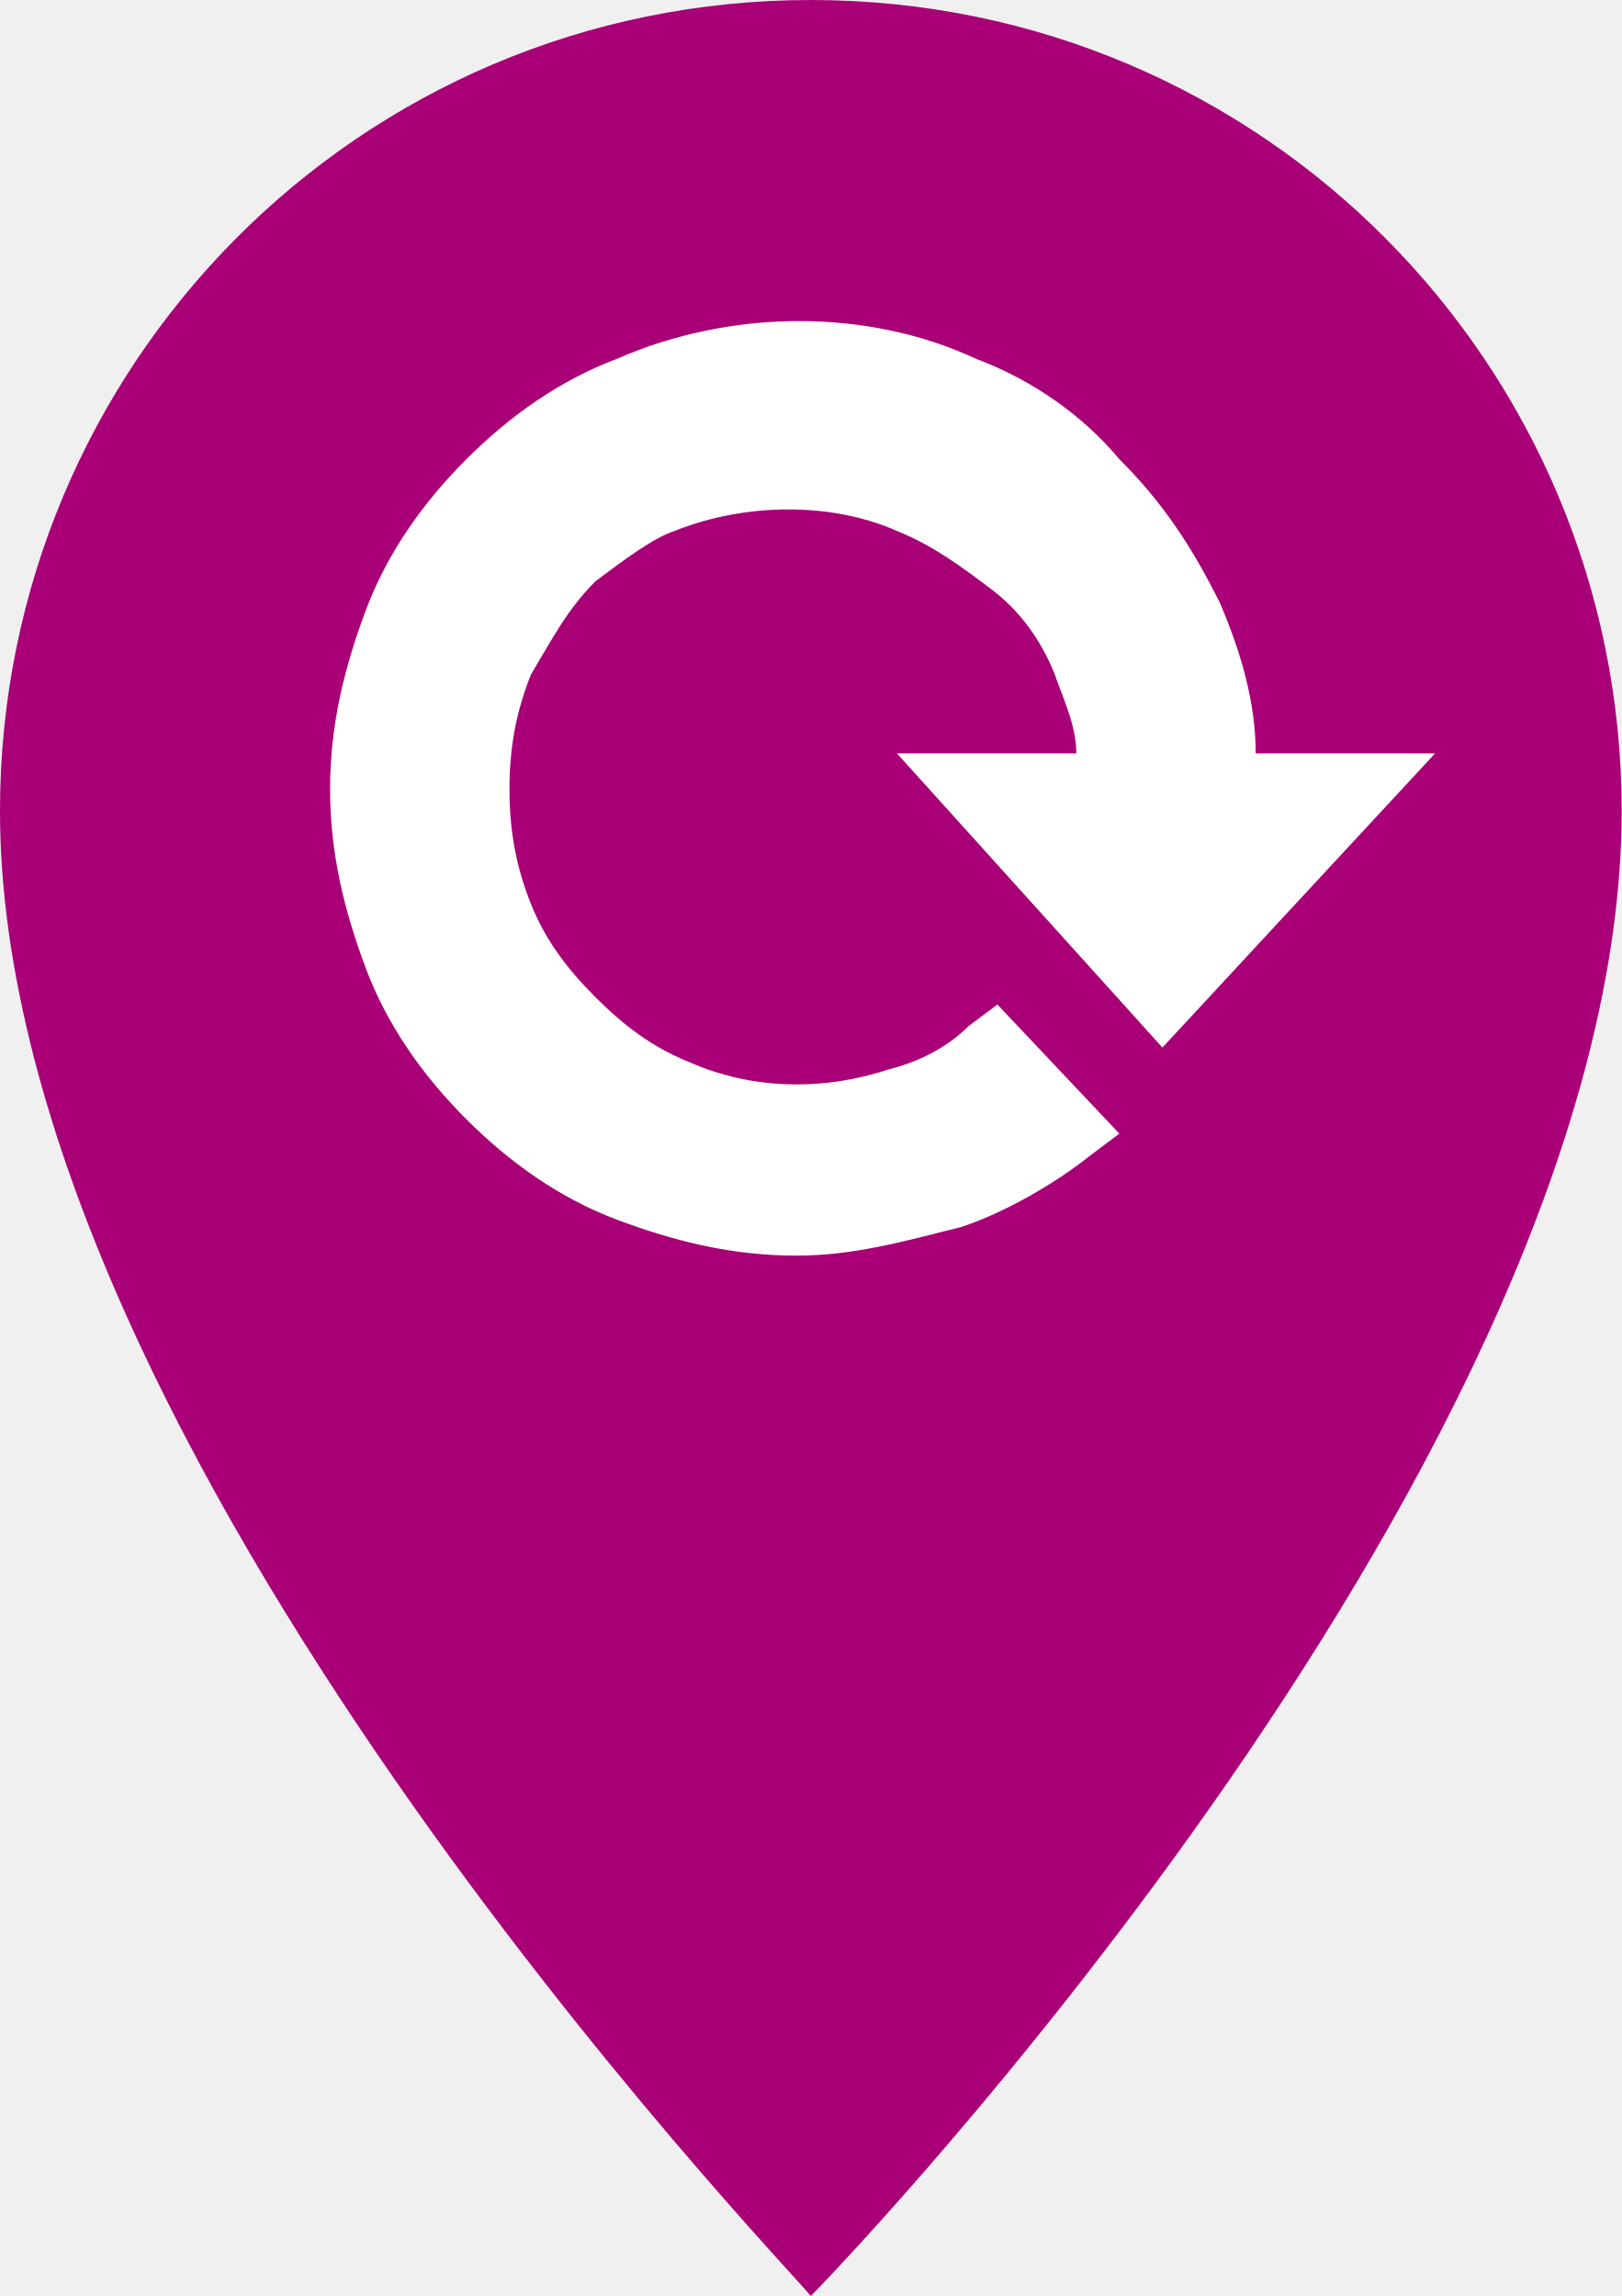
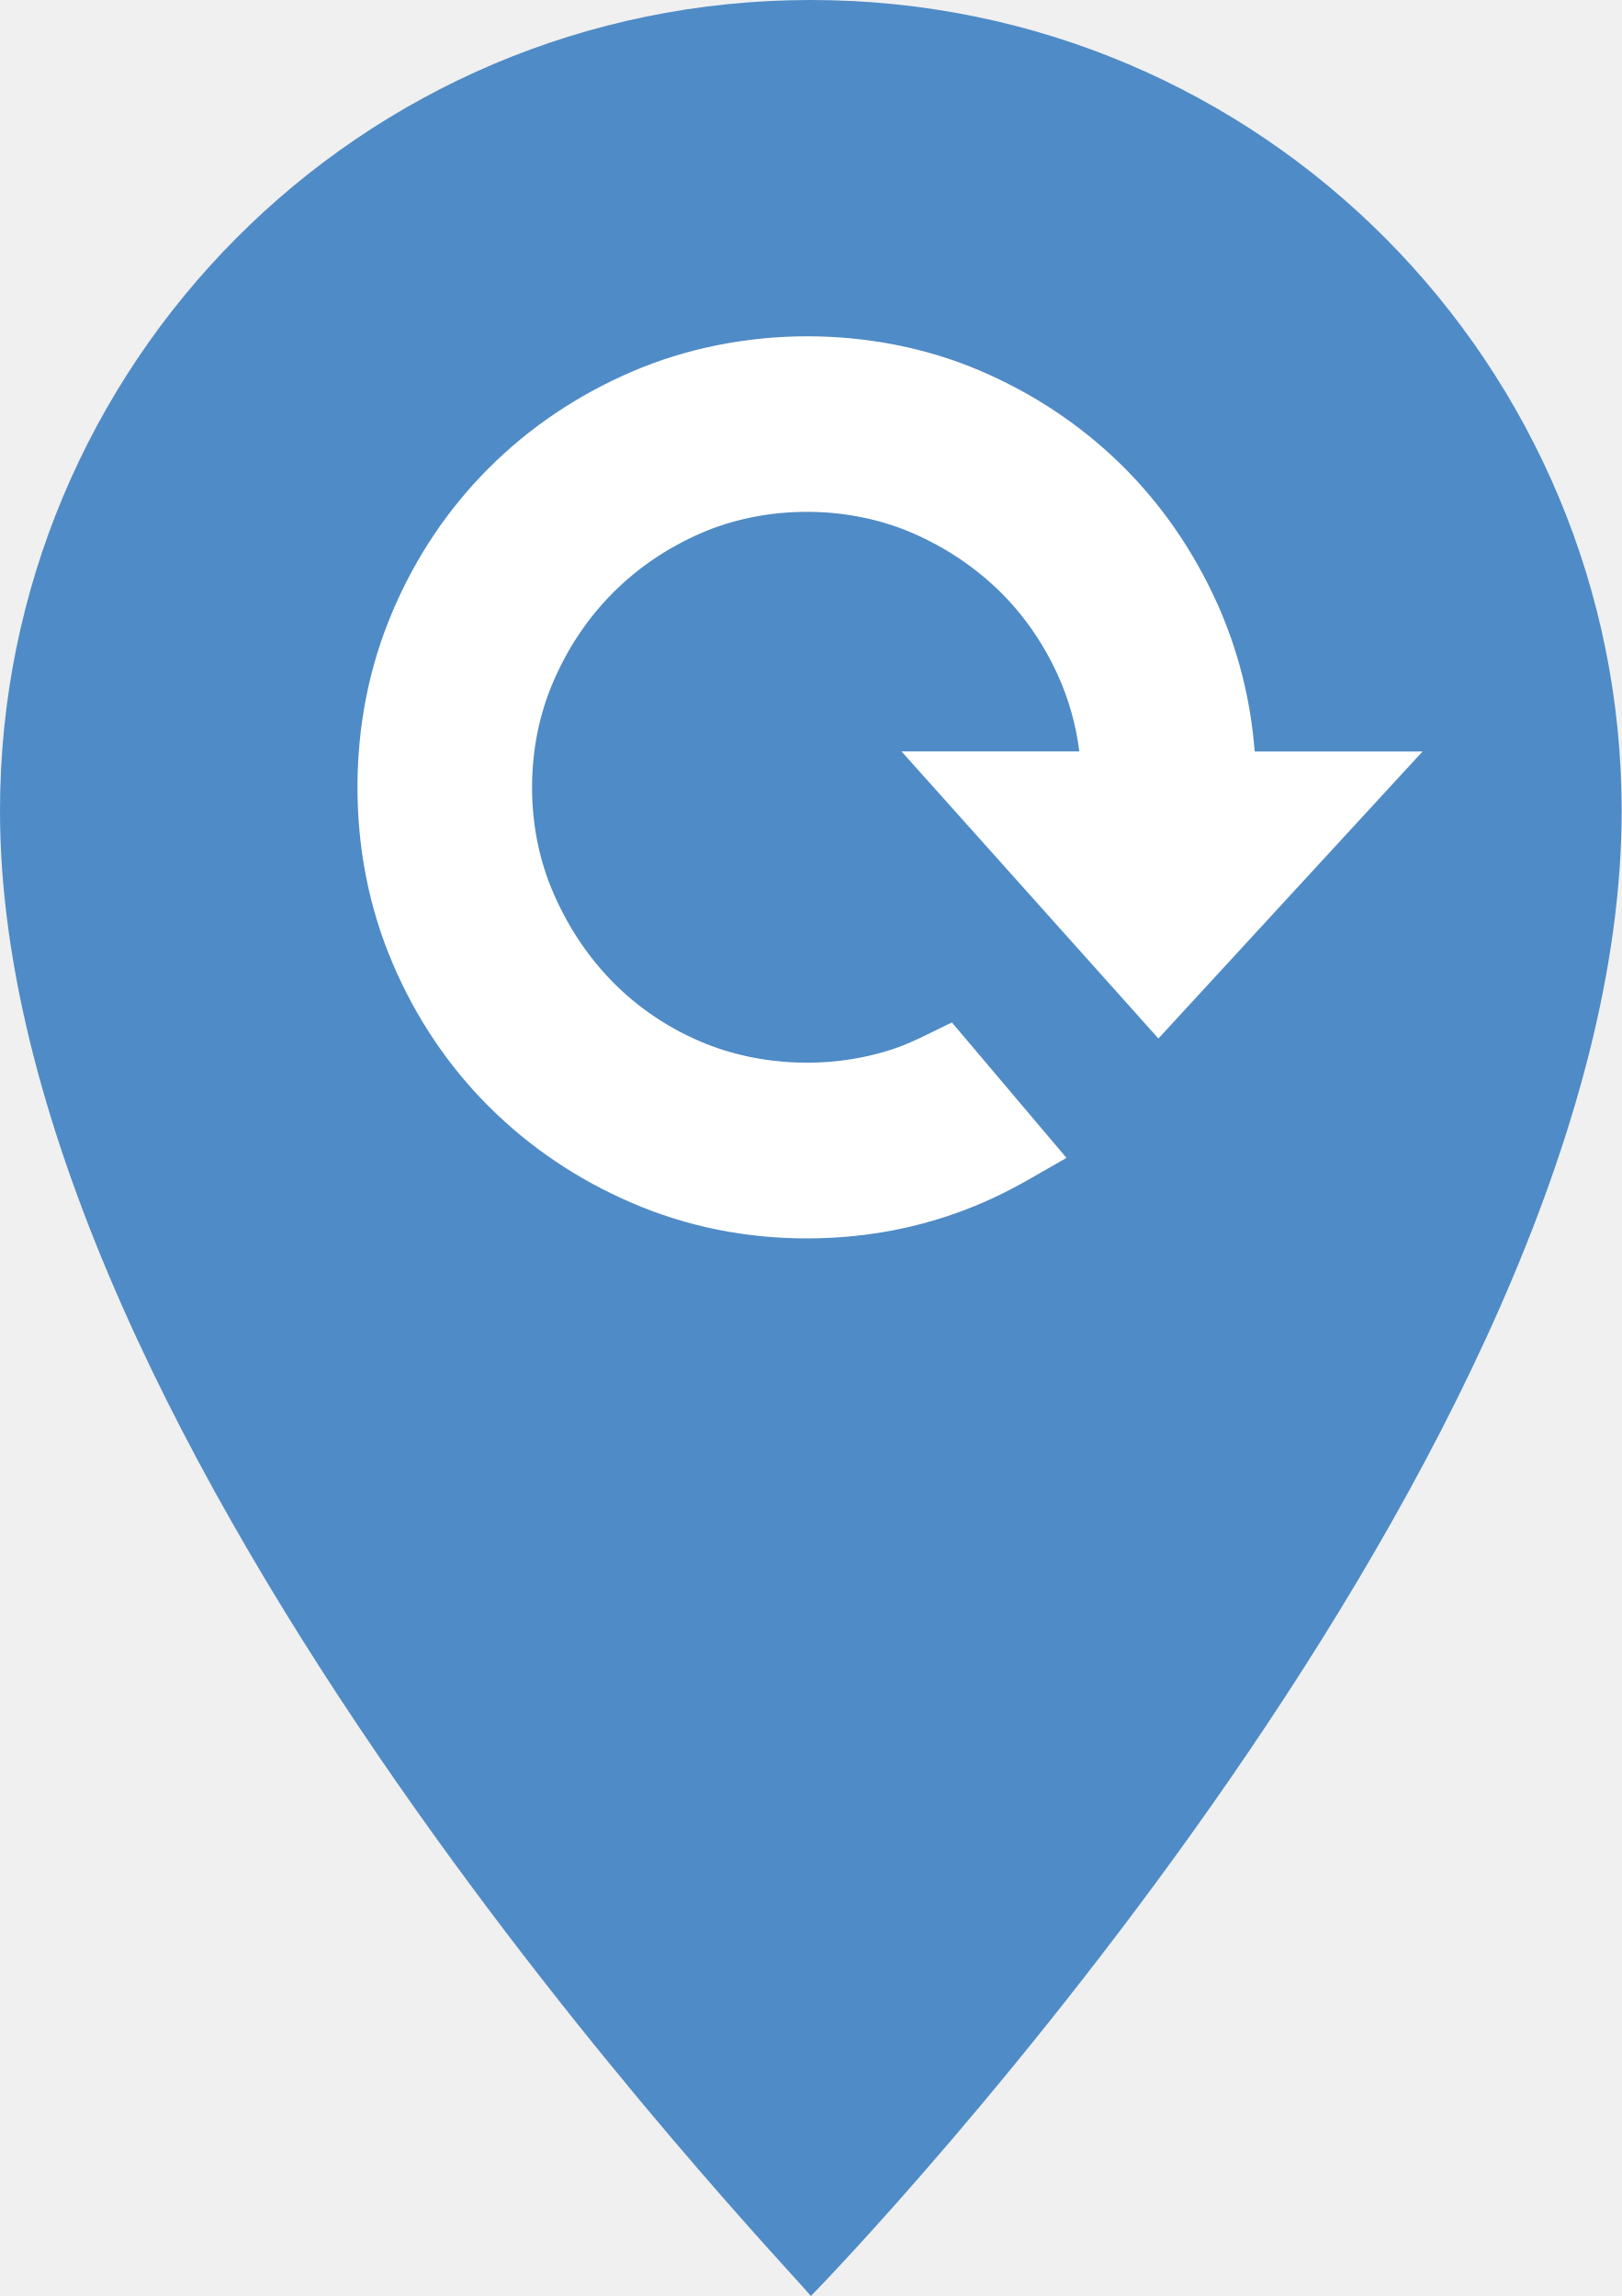
- <svg xmlns="http://www.w3.org/2000/svg" xmlns:xlink="http://www.w3.org/1999/xlink" version="1.1" id="Layer_1" x="0px" y="0px" viewBox="0 0 22.6 32" style="enable-background:new 0 0 22.6 32;" xml:space="preserve">
+ <svg xmlns="http://www.w3.org/2000/svg" version="1.1" id="Layer_1" x="0px" y="0px" viewBox="0 0 22.6 32" style="enable-background:new 0 0 22.6 32;" xml:space="preserve">
  <style type="text/css">
- 	.st0{clip-path:url(#SVGID_2_);fill:#A90078;}
+ 	.st0{fill:#4F8BC6;}
	.st1{fill:#FFFFFF;}
</style>
  <g>
    <g>
      <g>
        <g>
-           <defs>
-             <rect id="SVGID_1_" width="22.6" height="32" />
-           </defs>
-           <clipPath id="SVGID_2_">
-             <use xlink:href="#SVGID_1_" style="overflow:visible;" />
-           </clipPath>
-           <path class="st0" d="M11.3,32c0.5-0.5,11.3-11.8,11.3-20.7c0-6.2-5-11.3-11.3-11.3S0,5.1,0,11.3C0,20.2,10.9,31.5,11.3,32" />
+           <g>
+             <path class="st0" d="M11.3,32c0.5-0.5,11.3-11.8,11.3-20.7c0-6.2-5-11.3-11.3-11.3S0,5.1,0,11.3C0,20.2,10.9,31.5,11.3,32" />
+           </g>
        </g>
      </g>
    </g>
  </g>
-   <g>
-     <g>
-       <path class="st1" d="M18.8,11l-2.6,2.9L13.6,11h2v-0.1c0-0.6-0.2-1.2-0.4-1.7s-0.6-1-1-1.4c-0.4-0.4-0.9-0.7-1.4-0.9    c-0.5-0.2-1.1-0.3-1.7-0.3c-0.6,0-1.2,0.1-1.7,0.4s-1,0.6-1.4,1C7.5,8.2,7.2,8.7,7,9.2C6.7,9.8,6.6,10.3,6.6,11s0.1,1.2,0.4,1.8    c0.2,0.5,0.6,1,1,1.4c0.4,0.4,0.9,0.7,1.4,1s1.1,0.4,1.7,0.4c0.5,0,1-0.1,1.4-0.2c0.5-0.2,0.9-0.4,1.2-0.6l1,1.1    c-0.5,0.4-1.1,0.7-1.7,0.9c-0.6,0.2-1.3,0.3-2,0.3c-0.8,0-1.6-0.2-2.3-0.5s-1.4-0.7-1.9-1.3s-1-1.2-1.3-1.9    c-0.3-0.7-0.5-1.5-0.5-2.3c0-0.8,0.2-1.6,0.5-2.3c0.3-0.7,0.7-1.4,1.3-1.9c0.5-0.5,1.2-1,1.9-1.3s1.5-0.5,2.3-0.5    c0.8,0,1.6,0.2,2.3,0.5c0.7,0.3,1.3,0.7,1.9,1.3s1,1.2,1.3,1.9s0.5,1.5,0.5,2.3V11H18.8z" />
-       <path class="st1" d="M11.1,17.5c-0.9,0-1.7-0.2-2.5-0.5c-0.8-0.3-1.5-0.8-2.1-1.4c-0.6-0.6-1.1-1.3-1.4-2.1    c-0.3-0.8-0.5-1.6-0.5-2.5s0.2-1.7,0.5-2.5c0.3-0.8,0.8-1.5,1.4-2.1C7.1,5.8,7.8,5.3,8.6,5c1.6-0.7,3.5-0.7,5,0    c0.8,0.3,1.5,0.8,2,1.4c0.6,0.6,1,1.2,1.4,2c0.3,0.7,0.5,1.4,0.5,2.1H20l-3.8,4.1l-3.7-4.1h2.5c0-0.4-0.2-0.8-0.3-1.1    c-0.2-0.5-0.5-0.9-0.9-1.2c-0.4-0.3-0.8-0.6-1.3-0.8c-0.9-0.4-2.1-0.4-3.1,0C9.1,7.5,8.7,7.8,8.3,8.1C7.9,8.5,7.7,8.9,7.4,9.4    c-0.2,0.5-0.3,1-0.3,1.6s0.1,1.1,0.3,1.6c0.2,0.5,0.5,0.9,0.9,1.3c0.4,0.4,0.8,0.7,1.3,0.9c0.9,0.4,1.9,0.4,2.8,0.1    c0.4-0.1,0.8-0.3,1.1-0.6l0.4-0.3l1.7,1.8l-0.4,0.3c-0.5,0.4-1.2,0.8-1.8,1C12.6,17.3,11.9,17.5,11.1,17.5z M11.1,5.4    c-0.7,0-1.5,0.1-2.1,0.4C8.3,6.2,7.7,6.6,7.2,7.1C6.7,7.6,6.3,8.1,6.1,8.8C5.8,9.5,5.6,10.2,5.6,11s0.1,1.5,0.4,2.1    c0.3,0.7,0.7,1.3,1.2,1.8C7.7,15.3,8.3,15.7,9,16c1.2,0.5,2.7,0.6,3.9,0.1c0.4-0.1,0.8-0.3,1.1-0.5l-0.3-0.4    c-0.3,0.2-0.6,0.3-1,0.5c-1.1,0.4-2.4,0.3-3.5-0.1C8.6,15.3,8,15,7.6,14.5c-0.4-0.5-0.8-1-1.1-1.6c-0.3-0.6-0.4-1.3-0.4-2    s0.1-1.3,0.4-2c0.3-0.6,0.6-1.1,1.1-1.6C8,7,8.6,6.6,9.2,6.3c1.2-0.5,2.7-0.5,3.9,0c0.6,0.3,1.1,0.6,1.6,1    c0.4,0.4,0.8,0.9,1.1,1.5c0.3,0.6,0.4,1.2,0.4,1.9v0.7h-1.3l1.4,1.6l1.5-1.6h-1.1v-0.6c0-0.7-0.2-1.4-0.5-2.1    c-0.3-0.7-0.7-1.2-1.2-1.7c-0.5-0.5-1.1-0.9-1.7-1.1C12.6,5.6,11.9,5.4,11.1,5.4z" />
-     </g>
-   </g>
+   <path class="st1" d="M16.144,14.474l3.681-4h-2.339c-0.056-0.717-0.229-1.404-0.515-2.047c-0.333-0.744-0.786-1.401-1.347-1.952  c-0.562-0.551-1.224-0.992-1.967-1.309c-1.496-0.639-3.327-0.643-4.853,0.015c-0.759,0.327-1.43,0.78-1.995,1.346  C6.243,7.093,5.792,7.765,5.47,8.524c-0.324,0.762-0.488,1.585-0.488,2.449c0,0.863,0.164,1.687,0.488,2.448  c0.322,0.759,0.773,1.432,1.34,1.998c0.566,0.566,1.237,1.02,1.995,1.346c0.762,0.329,1.582,0.495,2.438,0.495  c0.725,0,1.426-0.118,2.084-0.353c0.341-0.121,0.673-0.275,1.015-0.471l0.521-0.298l-1.597-1.888l-0.35,0.171  c-0.149,0.073-0.301,0.143-0.462,0.197c-0.858,0.289-1.87,0.252-2.695-0.103c-0.462-0.198-0.87-0.475-1.213-0.822  c-0.345-0.349-0.623-0.764-0.828-1.233C7.517,12,7.415,11.499,7.415,10.973s0.102-1.027,0.303-1.489  C7.922,9.016,8.2,8.604,8.544,8.26s0.753-0.623,1.218-0.826c0.909-0.398,2.031-0.399,2.938-0.012  c0.457,0.196,0.862,0.464,1.208,0.796c0.342,0.33,0.621,0.727,0.829,1.179c0.155,0.339,0.258,0.702,0.305,1.076h-2.478  L16.144,14.474z" />
</svg>
